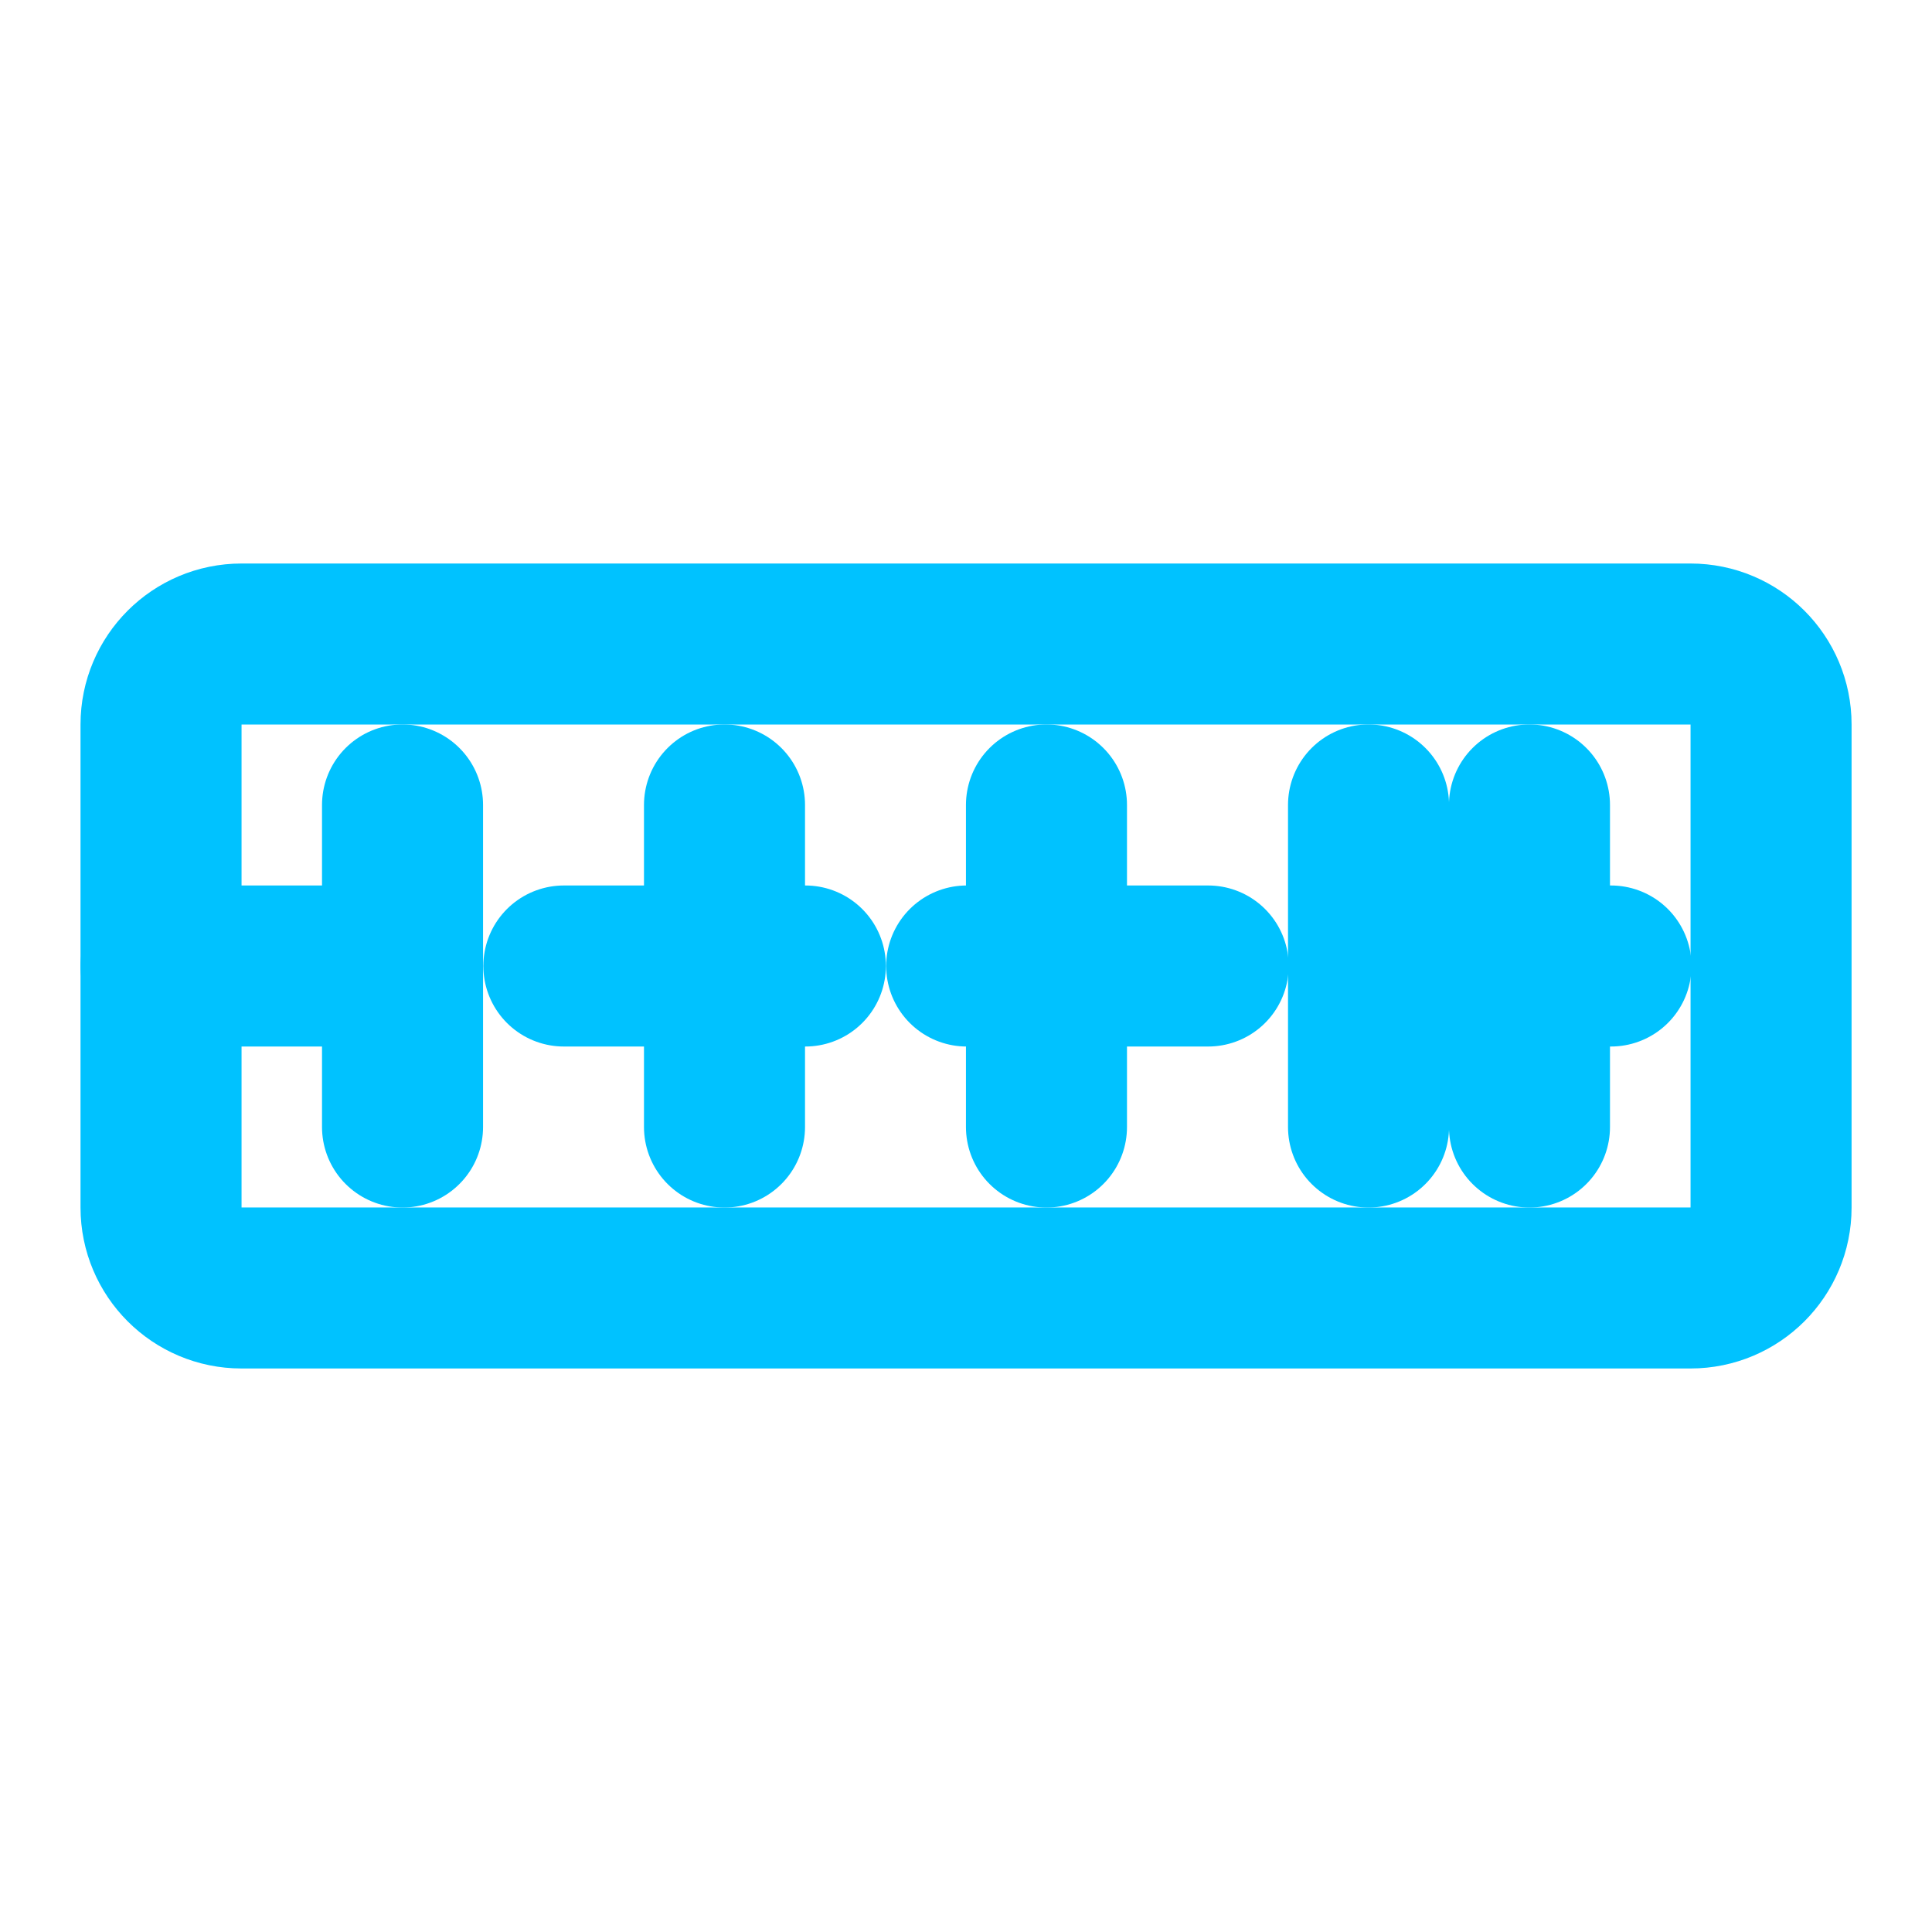
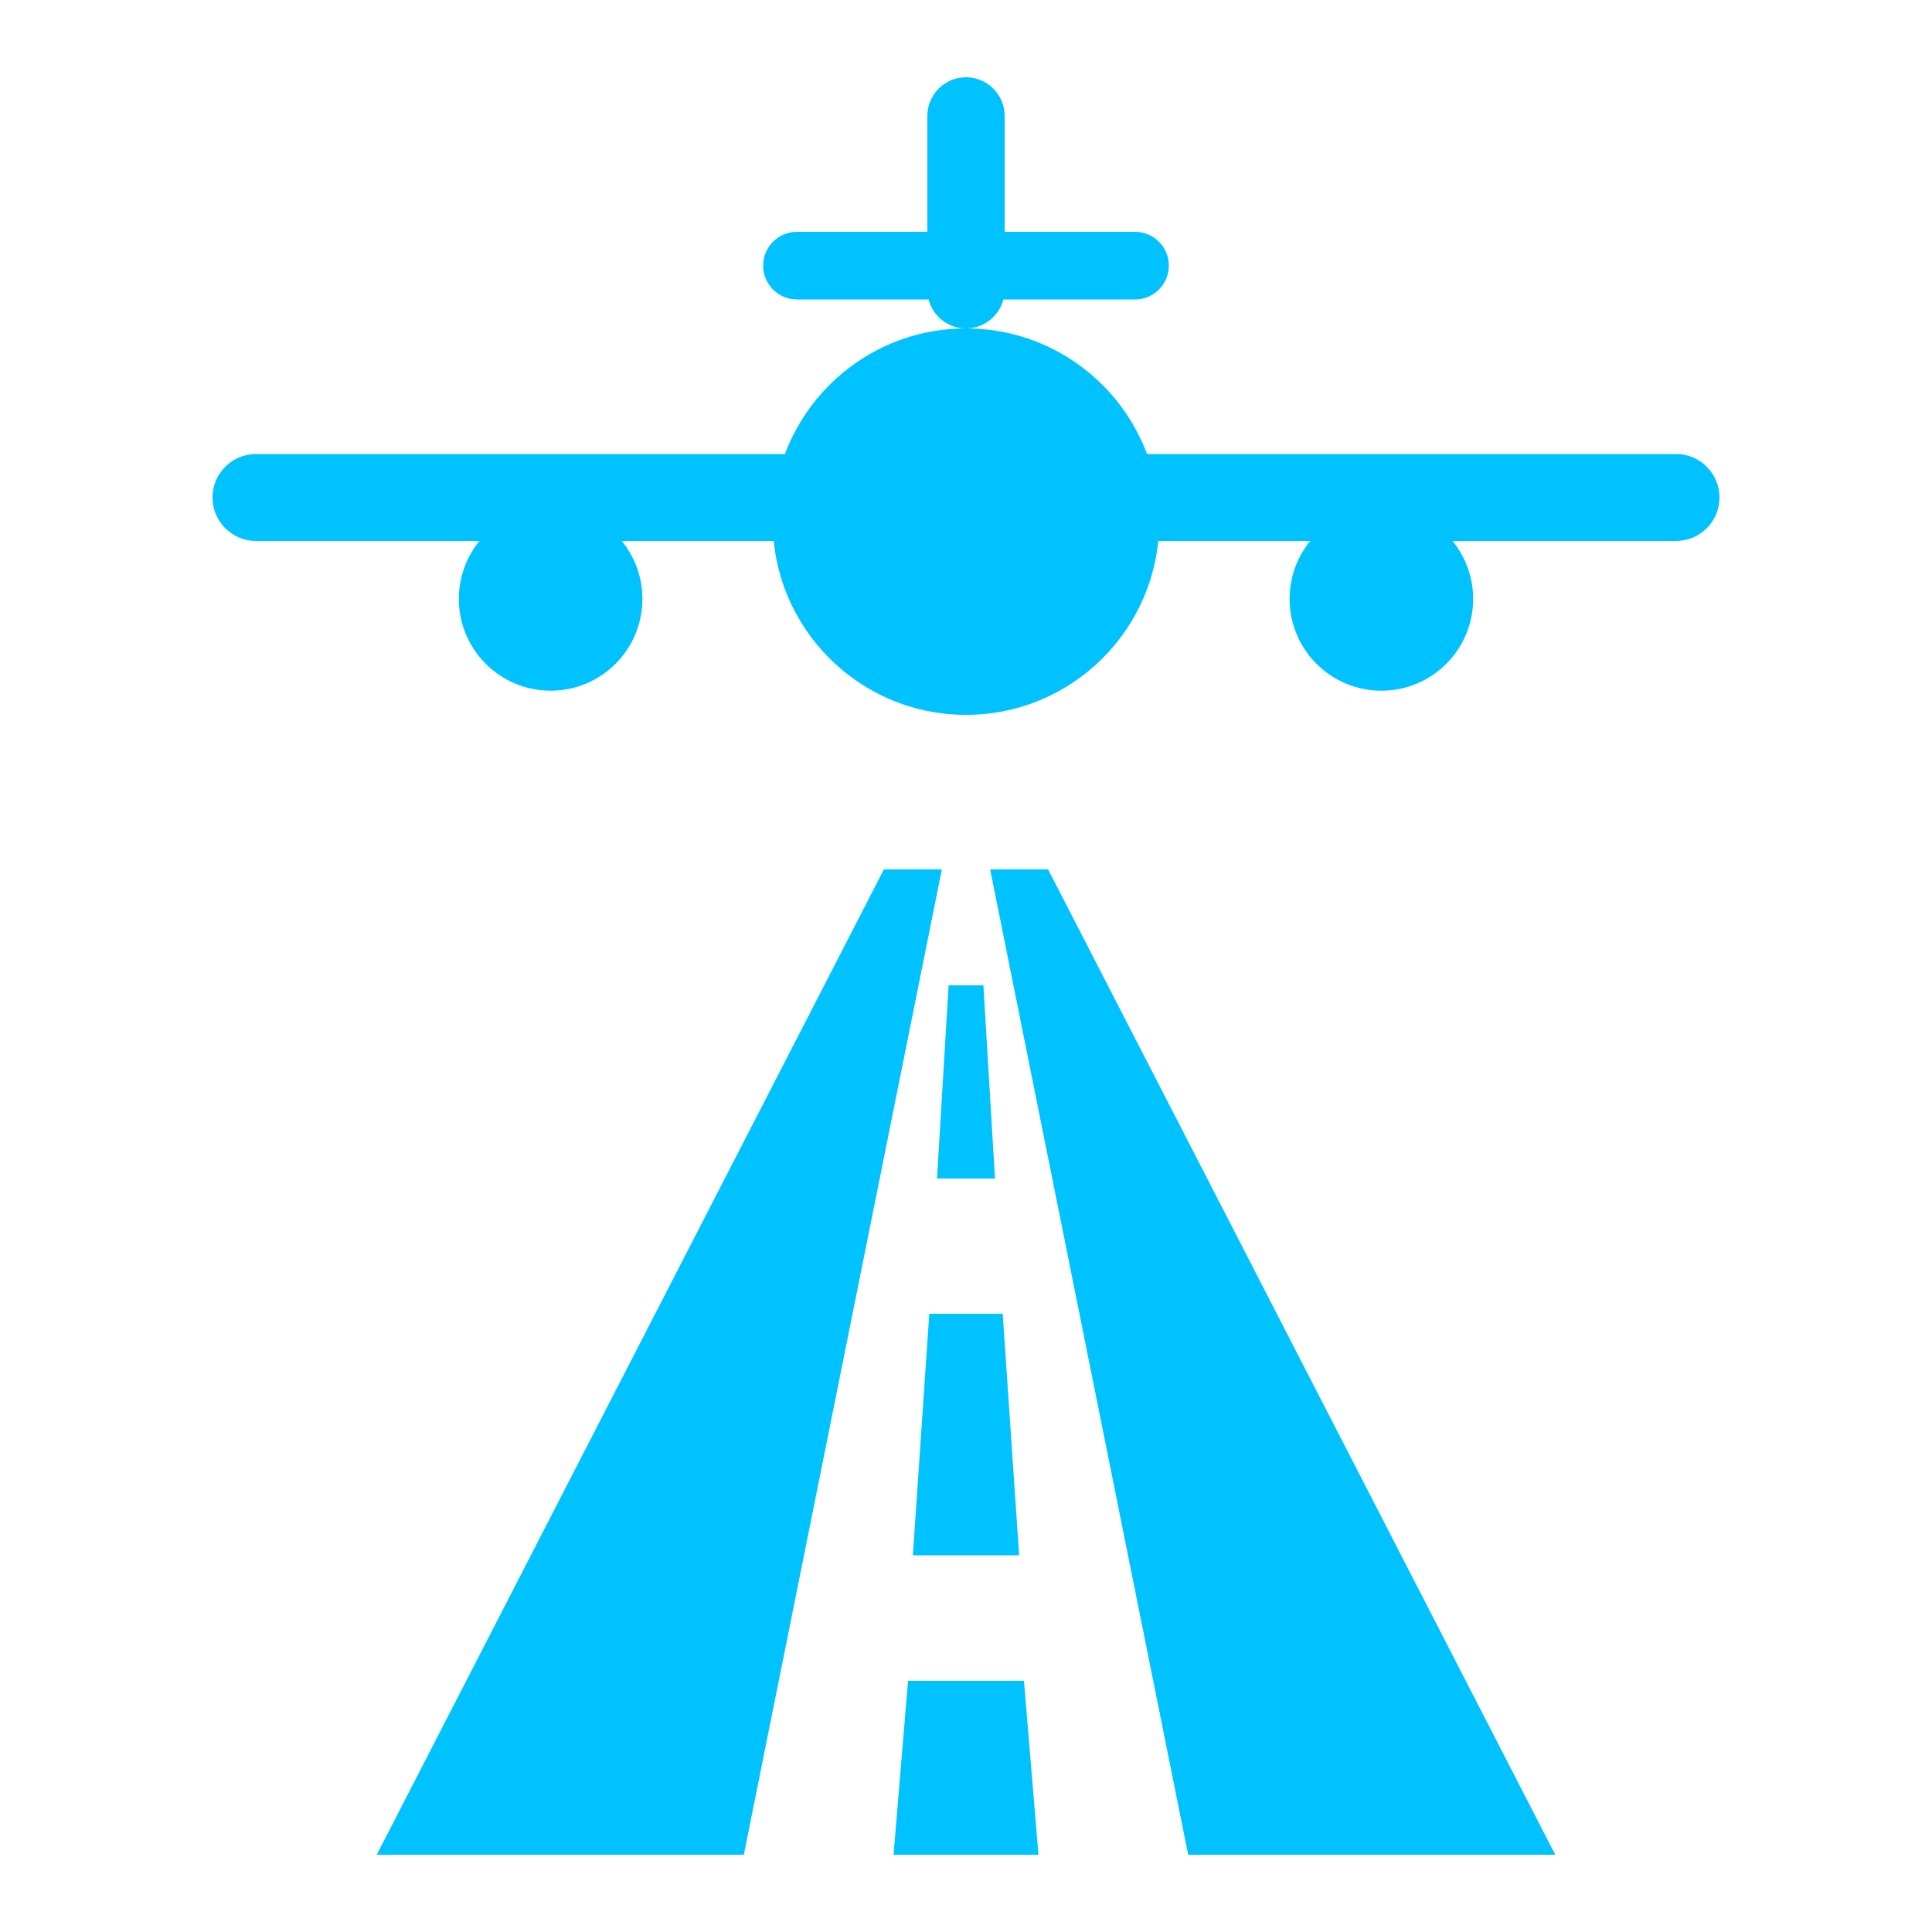
- <svg xmlns="http://www.w3.org/2000/svg" preserveAspectRatio="none" overflow="visible" style="display: block;" width="20" height="20" viewBox="0 0 20 20" fill="none">
-   <g id="IcoRunway">
-     <path id="Vector" d="M17.5 6.667H2.5C2.04 6.667 1.667 7.04 1.667 7.5V12.5C1.667 12.96 2.04 13.333 2.5 13.333H17.5C17.961 13.333 18.334 12.96 18.334 12.5V7.5C18.334 7.04 17.961 6.667 17.5 6.667Z" stroke="#00C2FF" stroke-width="1.667" stroke-linecap="round" stroke-linejoin="round" />
-     <path id="Vector_2" d="M1.667 10H18.334" stroke="#00C2FF" stroke-width="1.667" stroke-linecap="round" stroke-linejoin="round" stroke-dasharray="2.5 1.67" />
-     <path id="Vector_3" d="M4.167 8.333V11.667" stroke="#00C2FF" stroke-width="1.667" stroke-linecap="round" stroke-linejoin="round" />
-     <path id="Vector_4" d="M7.5 8.333V11.667" stroke="#00C2FF" stroke-width="1.667" stroke-linecap="round" stroke-linejoin="round" />
-     <path id="Vector_5" d="M10.833 8.333V11.667" stroke="#00C2FF" stroke-width="1.667" stroke-linecap="round" stroke-linejoin="round" />
-     <path id="Vector_6" d="M14.167 8.333V11.667" stroke="#00C2FF" stroke-width="1.667" stroke-linecap="round" stroke-linejoin="round" />
-     <path id="Vector_7" d="M15.833 8.333V11.667" stroke="#00C2FF" stroke-width="1.667" stroke-linecap="round" stroke-linejoin="round" />
+ <svg xmlns="http://www.w3.org/2000/svg" width="20" height="20" viewBox="0 0 20 20" fill="none">
+   <g id="IcoRunway" fill="#00C2FF">
+     <rect x="9.6" y="0.8" width="0.8" height="2.6" rx="0.4" />
+     <rect x="7.9" y="2.4" width="4.2" height="0.7" rx="0.35" />
+     <rect x="2.2" y="4.7" width="15.6" height="0.9" rx="0.45" />
+     <circle cx="10" cy="5.4" r="2" />
+     <circle cx="5.7" cy="6.2" r="0.95" />
+     <circle cx="14.3" cy="6.2" r="0.95" />
+     <path d="M9.15 9H9.75L7.7 19.2H3.9L9.15 9Z" />
+     <path d="M10.25 9H10.85L16.1 19.2H12.3L10.25 9Z" />
+     <path d="M9.82 10.2H10.18L10.3 12.2H9.7L9.82 10.2Z" />
+     <path d="M9.62 13.6H10.38L10.55 16.1H9.45L9.62 13.6Z" />
+     <path d="M9.4 17.4H10.6L10.75 19.2H9.25L9.4 17.4Z" />
  </g>
</svg>
